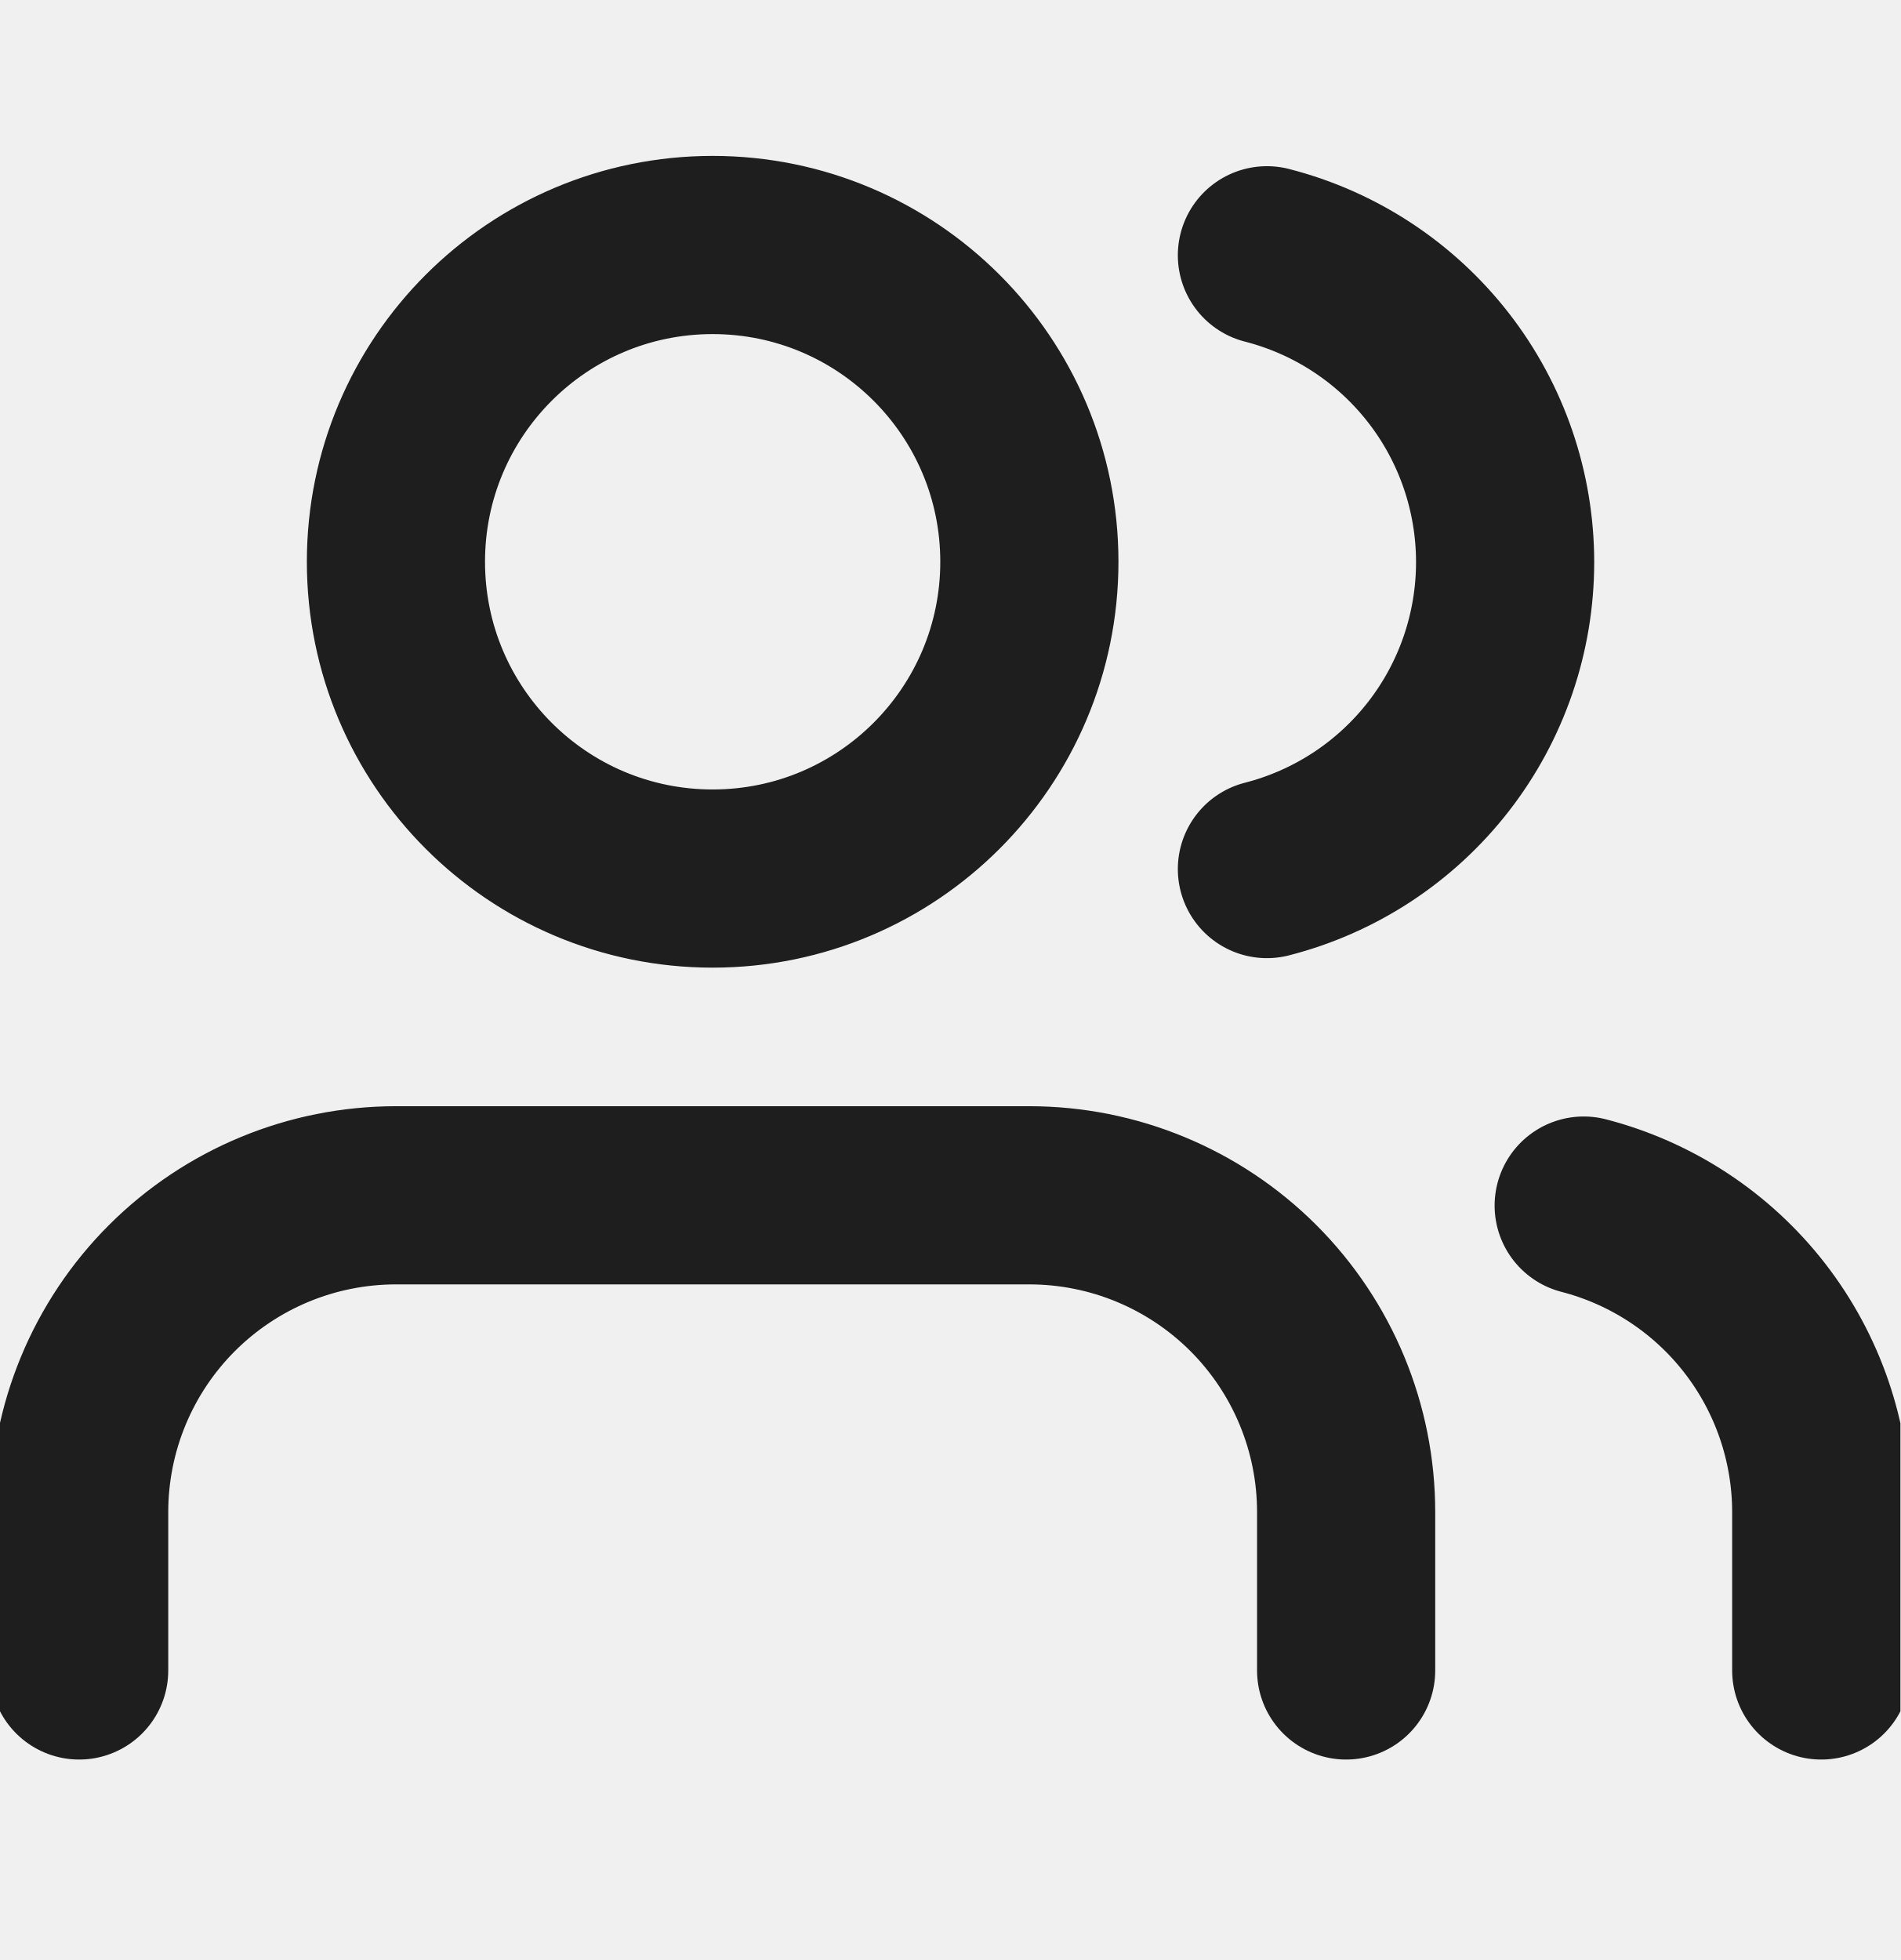
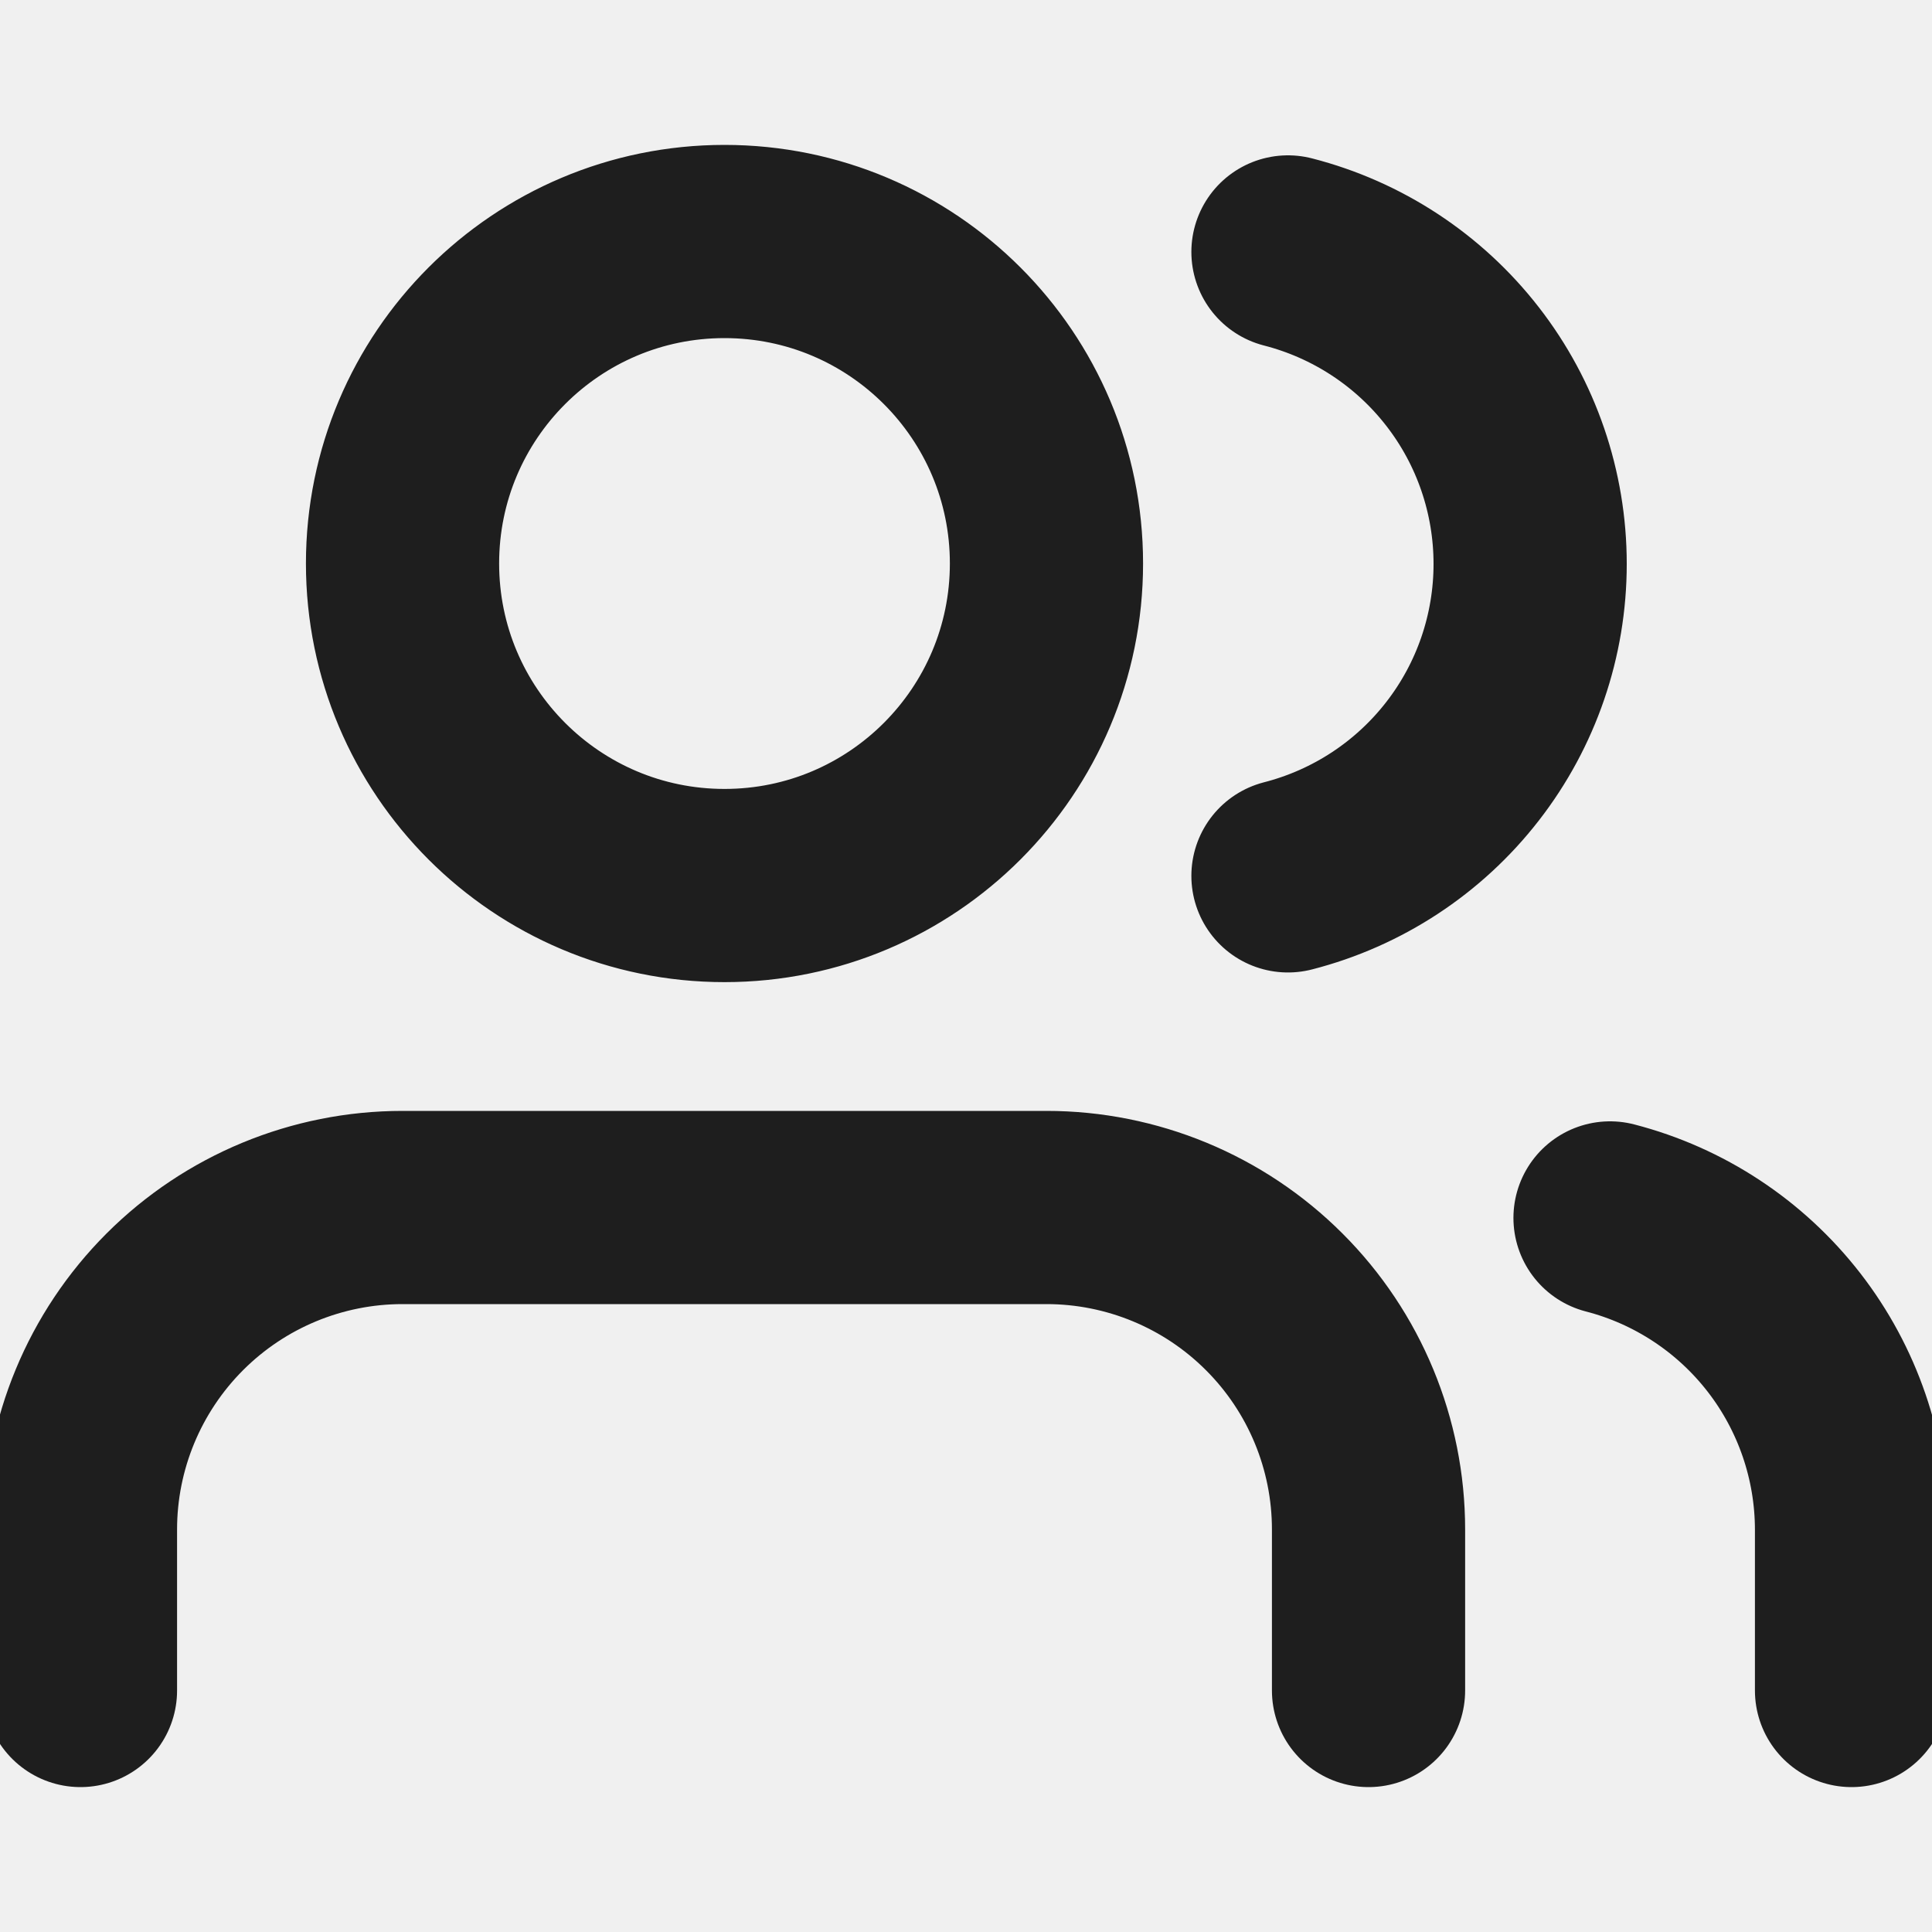
- <svg xmlns="http://www.w3.org/2000/svg" width="32" height="33" viewBox="0 0 32 33" fill="none">
-   <g clip-path="url(#clip0_43_428)">
-     <path d="M22.667 28.125V25.458C22.667 24.044 22.105 22.687 21.105 21.687C20.104 20.687 18.748 20.125 17.333 20.125H6.667C5.252 20.125 3.896 20.687 2.895 21.687C1.895 22.687 1.333 24.044 1.333 25.458V28.125M30.667 28.125V25.458C30.666 24.277 30.273 23.129 29.549 22.195C28.825 21.261 27.811 20.594 26.667 20.298M21.333 4.298C22.481 4.592 23.497 5.259 24.224 6.195C24.95 7.13 25.344 8.281 25.344 9.465C25.344 10.649 24.95 11.8 24.224 12.735C23.497 13.671 22.481 14.338 21.333 14.632M17.333 9.458C17.333 12.404 14.945 14.792 12 14.792C9.054 14.792 6.667 12.404 6.667 9.458C6.667 6.513 9.054 4.125 12 4.125C14.945 4.125 17.333 6.513 17.333 9.458Z" stroke="#1E1E1E" stroke-width="3" stroke-linecap="round" stroke-linejoin="round" />
+ <svg xmlns="http://www.w3.org/2000/svg" width="20" height="20" viewBox="0 0 20 20" fill="none">
+   <g clip-path="url(#clip0_15_863)">
+     <path d="M14.167 17.5V15.833C14.167 14.949 13.816 14.101 13.19 13.476C12.565 12.851 11.717 12.5 10.833 12.5H4.167C3.283 12.5 2.435 12.851 1.81 13.476C1.185 14.101 0.833 14.949 0.833 15.833V17.5M19.167 17.5V15.833C19.166 15.095 18.92 14.377 18.468 13.794C18.015 13.21 17.382 12.793 16.667 12.608M13.333 2.608C14.05 2.792 14.686 3.209 15.14 3.794C15.594 4.378 15.84 5.097 15.84 5.838C15.84 6.578 15.594 7.297 15.14 7.881C14.686 8.466 14.05 8.883 13.333 9.067M10.833 5.833C10.833 7.674 9.341 9.167 7.5 9.167C5.659 9.167 4.167 7.674 4.167 5.833C4.167 3.992 5.659 2.5 7.5 2.5C9.341 2.5 10.833 3.992 10.833 5.833Z" stroke="#1E1E1E" stroke-width="2" stroke-linecap="round" stroke-linejoin="round" />
  </g>
  <defs>
-     <clipPath id="clip0_43_428">
-       <rect width="32" height="32" fill="white" transform="translate(0 0.125)" />
+     <clipPath id="clip0_15_863">
+       <rect width="20" height="20" fill="white" />
    </clipPath>
  </defs>
</svg>
